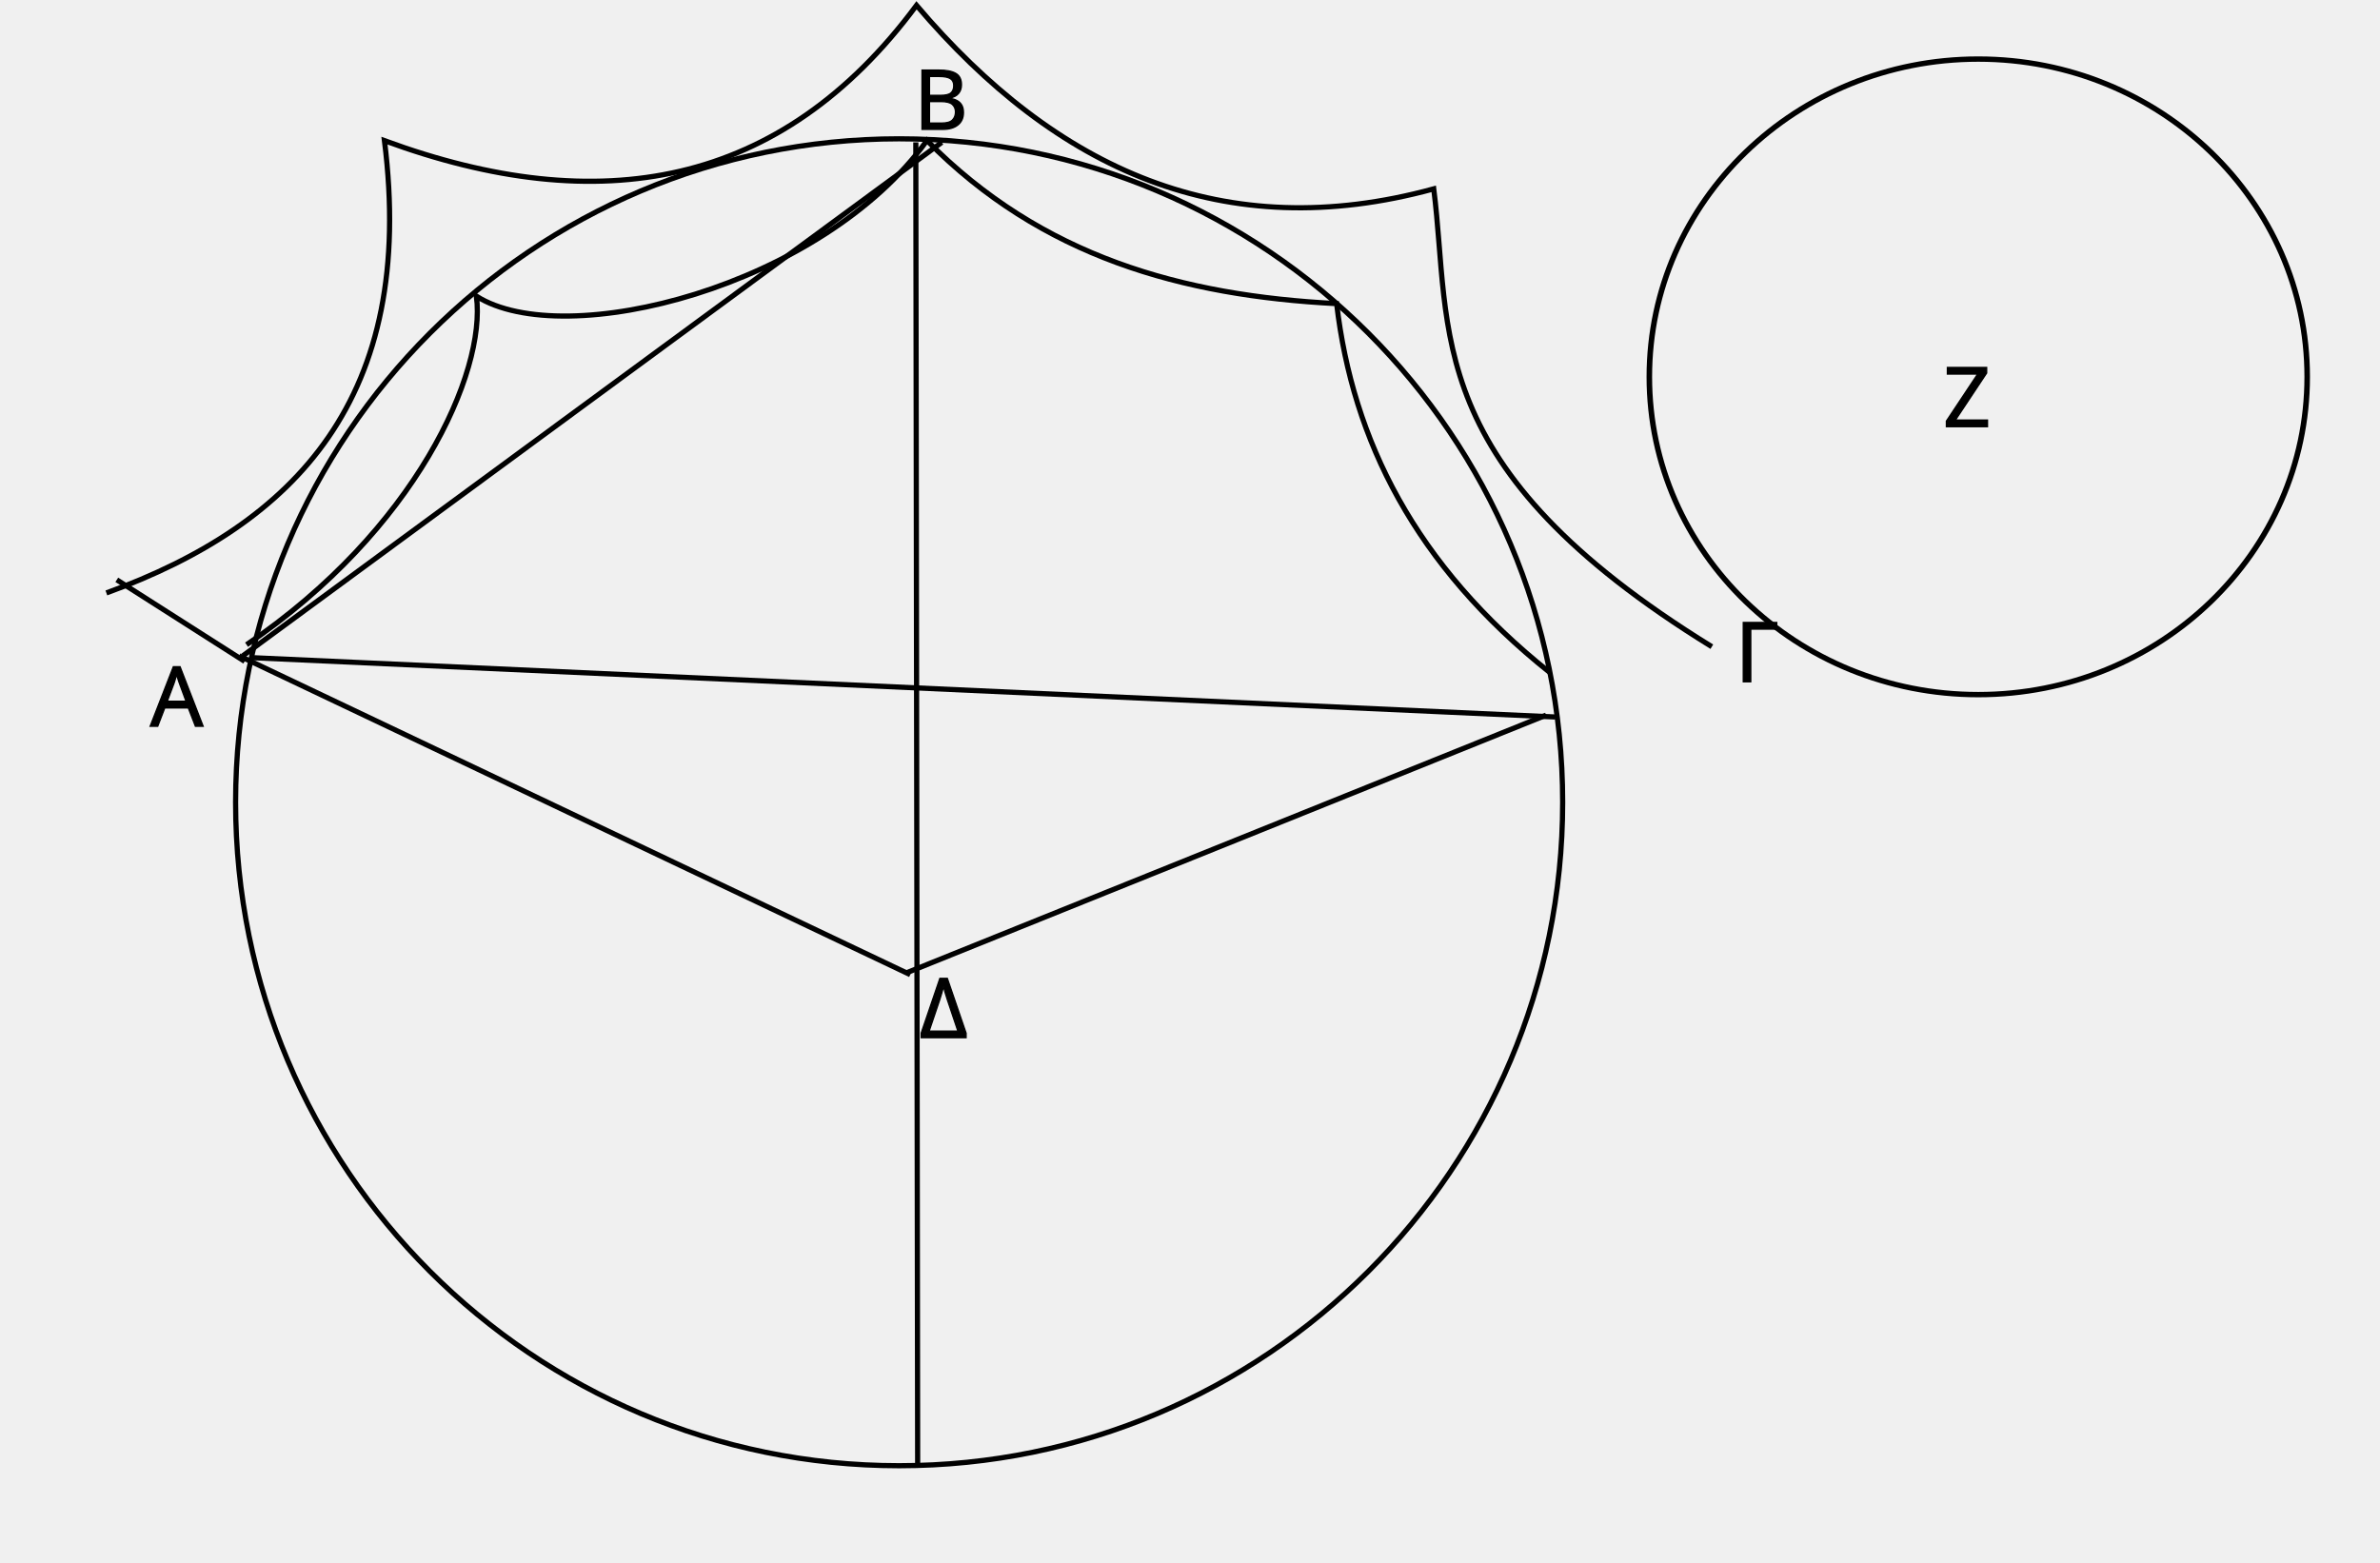
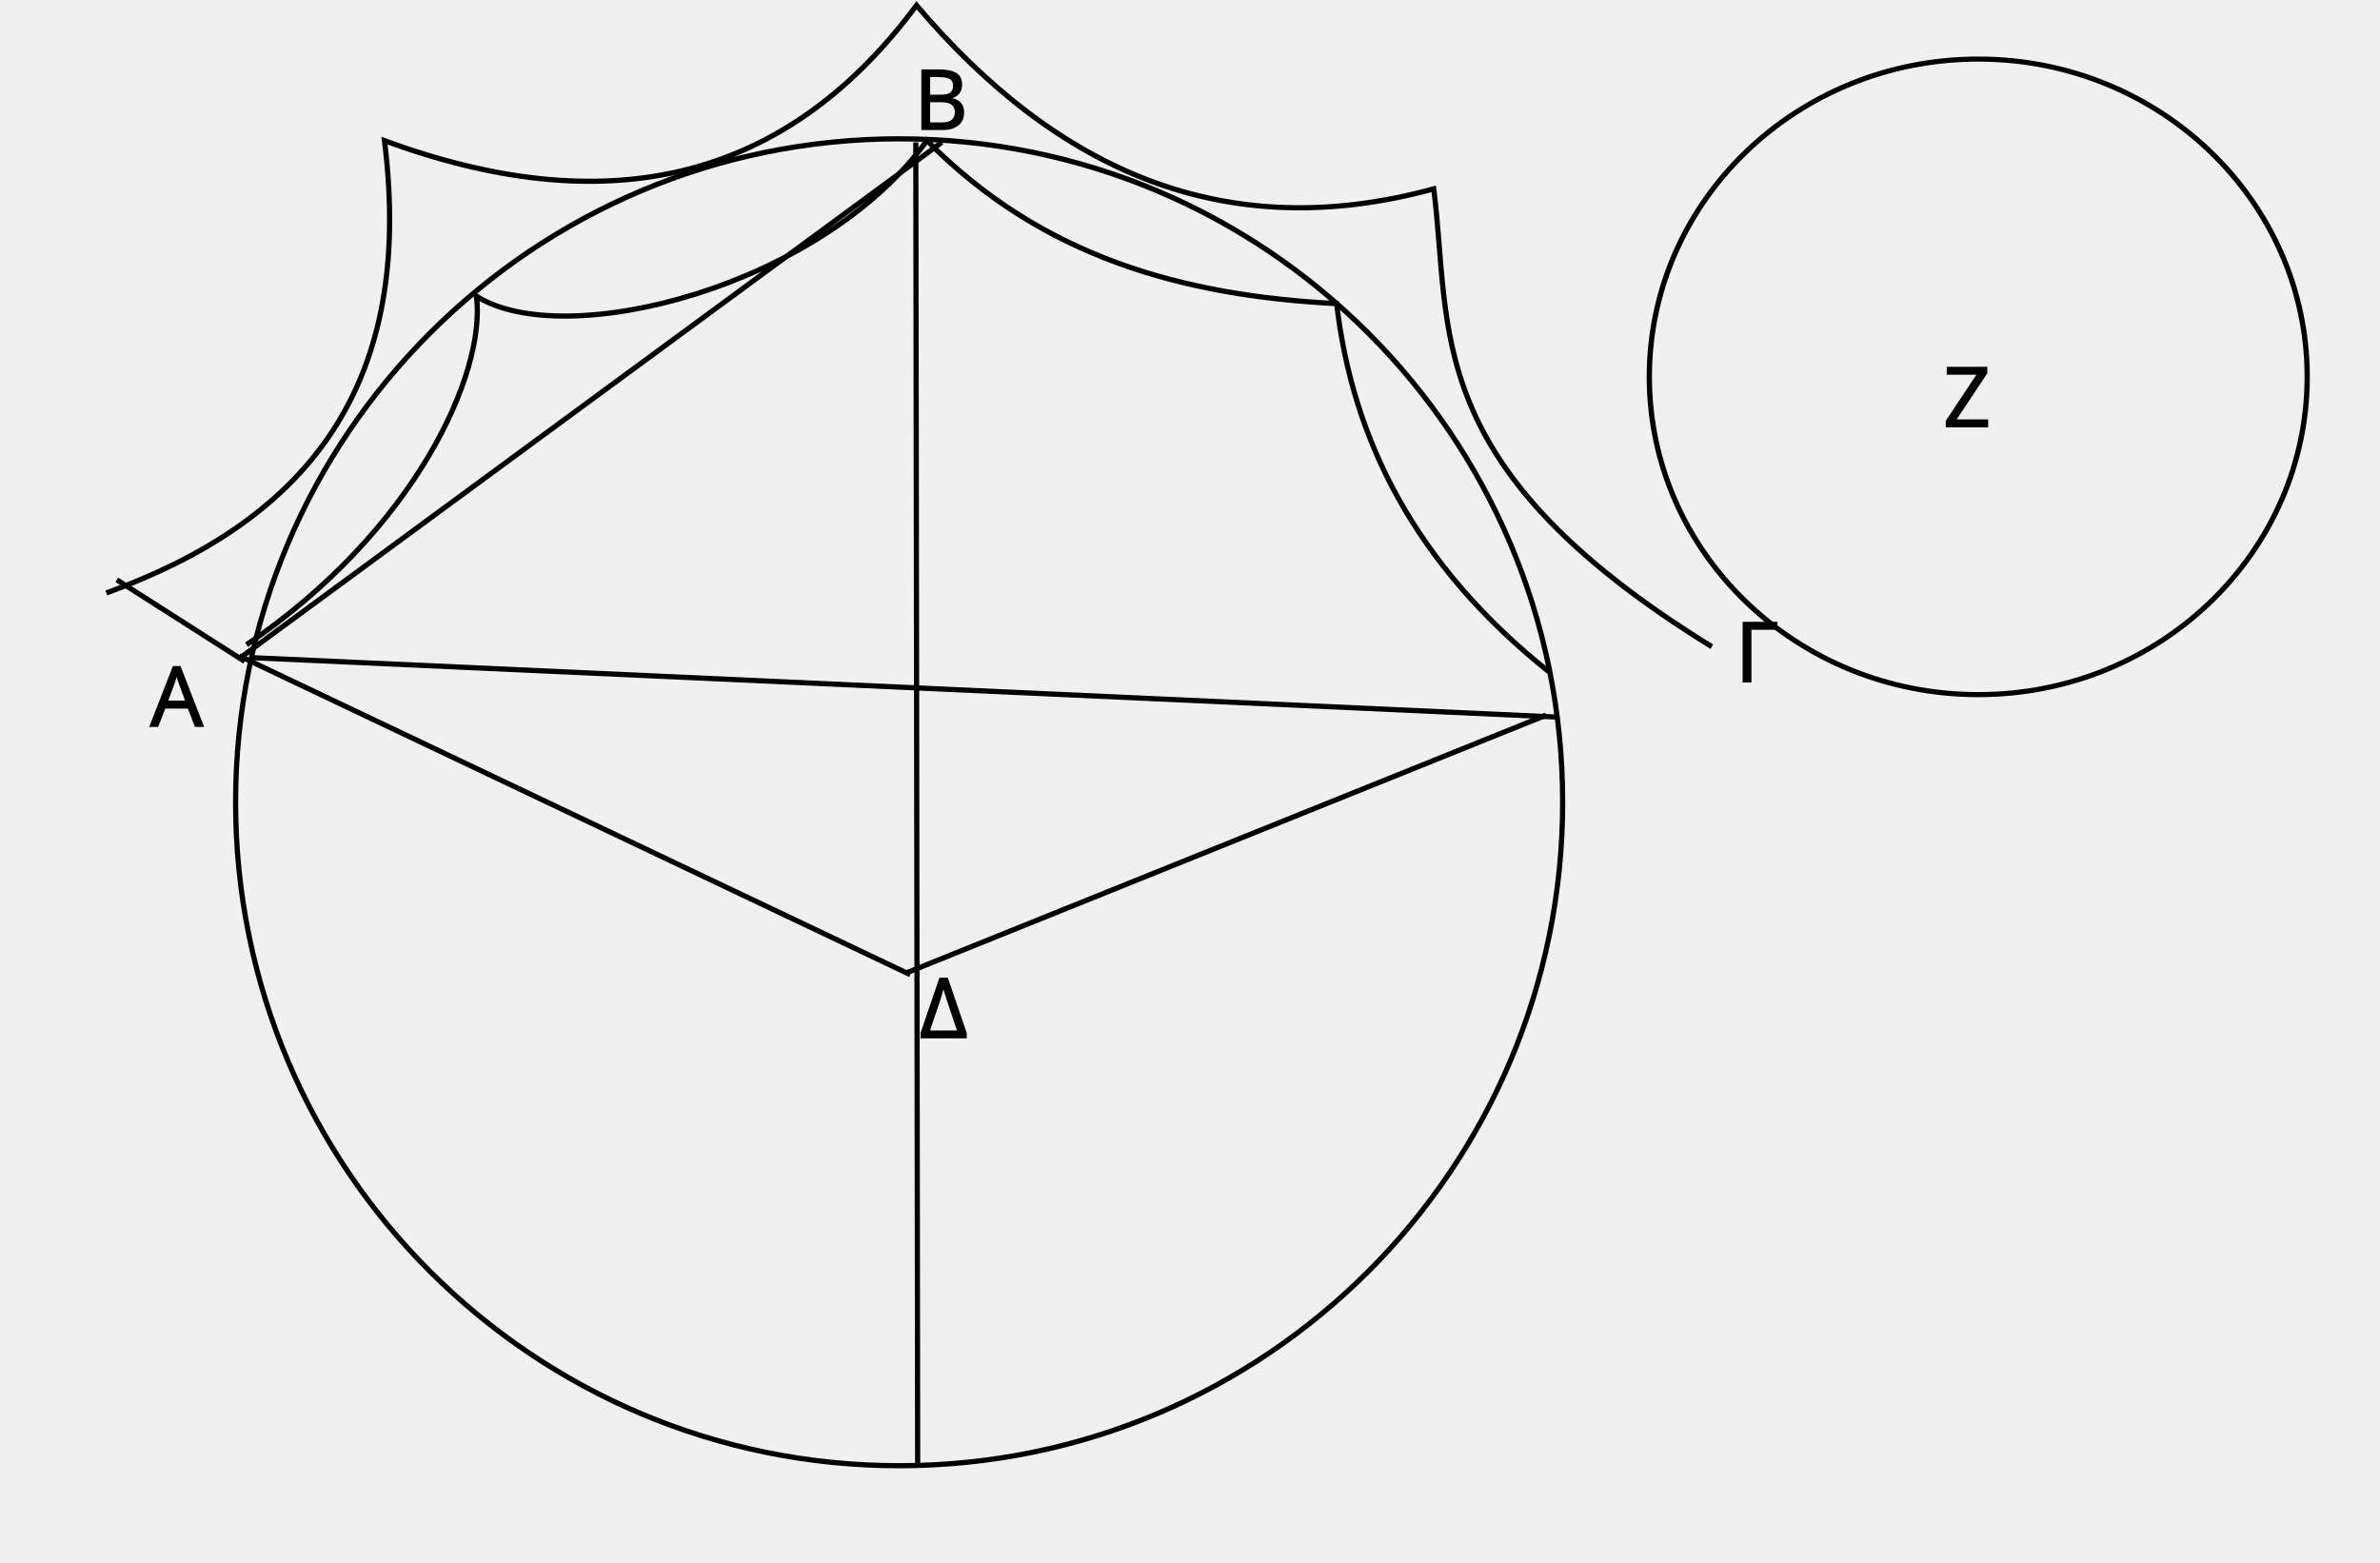
<svg xmlns="http://www.w3.org/2000/svg" height="1204" width="1834" version="1.1">
  <g transform="translate(688.4286,78.20925)" display="none">
-     <rect opacity="0.99" height="1203.001" width="1833.001" stroke="#000" y="-77.71" x="-687.929" stroke-width="0.999" fill="none" />
+     <rect height="1203.001" width="1833.001" stroke="#000" y="-77.71" x="-687.929" stroke-width="0.999" fill="none" />
  </g>
  <g>
    <path d="m1231.429,595.429a482.857,482.857,0,1,1,-965.714,0,482.857,482.857,0,1,1,965.714,0z" transform="matrix(1.058928,0,0,1.058928,-99.82574,-12.22999)" stroke="#000" stroke-width="3.777" fill="none" />
-     <text style="word-spacing:0px;letter-spacing:0px;" font-family="Sans" xml:space="preserve" font-size="64px" font-style="normal" stroke="#000000" y="559.714" x="115.714" font-weight="normal" line-height="125%" fill="#000000">
+     <text style="word-spacing:0px;letter-spacing:0px;" font-weight="normal" xml:space="preserve" font-size="64px" line-height="125%" stroke="#000000" y="559.714" x="115.714" font-family="Sans" font-style="normal" fill="#000000">
      <tspan x="115.714" y="559.714">Α</tspan>
    </text>
-     <text style="word-spacing:0px;letter-spacing:0px;" font-family="Sans" xml:space="preserve" font-size="64px" font-style="normal" stroke="#000000" y="99.714" x="704.286" font-weight="normal" line-height="125%" fill="#000000">
+     <text style="word-spacing:0px;letter-spacing:0px;" font-weight="normal" xml:space="preserve" font-size="64px" line-height="125%" stroke="#000000" y="99.714" x="704.286" font-family="Sans" font-style="normal" fill="#000000">
      <tspan x="704.286" y="99.714">Β</tspan>
    </text>
-     <text style="word-spacing:0px;letter-spacing:0px;" font-family="Sans" xml:space="preserve" font-size="64px" font-style="normal" stroke="#000000" y="525.429" x="1337.143" font-weight="normal" line-height="125%" fill="#000000">
+     <text style="word-spacing:0px;letter-spacing:0px;" font-weight="normal" xml:space="preserve" font-size="64px" line-height="125%" stroke="#000000" y="525.429" x="1337.143" font-family="Sans" font-style="normal" fill="#000000">
      <tspan x="1337.143" y="525.429">Γ</tspan>
    </text>
    <path d="M707.143,1131.143,705.714,109.714" stroke="#000" stroke-width="4" fill="none" />
  </g>
  <g>
    <path stroke-linejoin="miter" d="M194.286,506.857,1198.571,552.571" stroke="#000" stroke-linecap="butt" stroke-width="4" fill="#000" />
  </g>
  <g>
-     <path d="m1765.714,295.429a237.143,237.143,0,1,1,-474.286,0,237.143,237.143,0,1,1,474.286,0z" transform="matrix(1.06885,0,0,1.032706,-109.3852,-14.66215)" stroke="#000" stroke-width="4" fill="none" />
-     <text style="word-spacing:0px;letter-spacing:0px;" font-family="Sans" xml:space="preserve" font-size="64px" font-style="normal" stroke="#000000" y="328.857" x="1497.429" font-weight="normal" line-height="125%" fill="#000000">
+     <path d="m1765.714,295.429a237.143,237.143,0,1,1,-474.286,0,237.143,237.143,0,1,1,474.286,0z" transform="matrix(1.06885,0,0,1.032706,-109.3852,-14.66215)" stroke="#000" stroke-width="3.807" fill="none" />
+     <text style="word-spacing:0px;letter-spacing:0px;" font-weight="normal" xml:space="preserve" font-size="64px" line-height="125%" stroke="#000000" y="328.857" x="1497.429" font-family="Sans" font-style="normal" fill="#000000">
      <tspan x="1497.429" y="328.857">Ζ</tspan>
    </text>
    <path stroke-linejoin="miter" d="M187.143,505.429,725.714,109.714" stroke="#000" stroke-linecap="butt" stroke-width="4" fill="#FFF" />
  </g>
  <g>
-     <path stroke-linejoin="miter" opacity="0.99" d="M184.286,505.429,701.429,751.143" stroke="#000" stroke-linecap="butt" stroke-width="4" />
-     <path stroke-linejoin="miter" opacity="0.99" d="M698.571,749.714,1191.429,551.143" stroke="#000" stroke-linecap="butt" stroke-width="4" />
-     <text opacity="0.99" style="word-spacing:0px;letter-spacing:0px;" font-family="Sans" xml:space="preserve" font-size="64px" font-style="normal" stroke="#000000" y="799.714" x="708.571" font-weight="normal" line-height="125%">
+     <path stroke-linejoin="miter" d="M184.286,505.429,701.429,751.143" stroke="#000" stroke-linecap="butt" stroke-width="4" />
+     <path stroke-linejoin="miter" d="M698.571,749.714,1191.429,551.143" stroke="#000" stroke-linecap="butt" stroke-width="4" />
+     <text style="word-spacing:0px;letter-spacing:0px;" font-weight="normal" xml:space="preserve" font-size="64px" line-height="125%" stroke="#000000" y="799.714" x="708.571" font-family="Sans" font-style="normal">
      <tspan x="708.571" y="799.714">Δ</tspan>
    </text>
  </g>
  <g>
    <path stroke-linejoin="miter" d="M190,496.857c130.125-88.142,184.743-209.595,177.143-268.571,68.136,43.103,266.143-7.429,347.143-120,88.516,89.683,196.681,119.552,315.714,125.714,12.325,105.371,60.627,201.748,164.286,284.286" stroke="#000" stroke-linecap="butt" stroke-width="4" fill="none" />
  </g>
  <g stroke="#000" stroke-width="4" fill="none">
    <path d="M81.973,456.971c146.137-53.103,239.007-151.188,214.286-348.571,165.517,60.805,305.4,36.697,410-104.286,107.951,127.199,237.334,185.506,398.572,141.429,13.911,109.686-10.857,214.036,214.286,352.857" />
    <path d="m90,446.857,98.571,62.857" />
  </g>
</svg>
